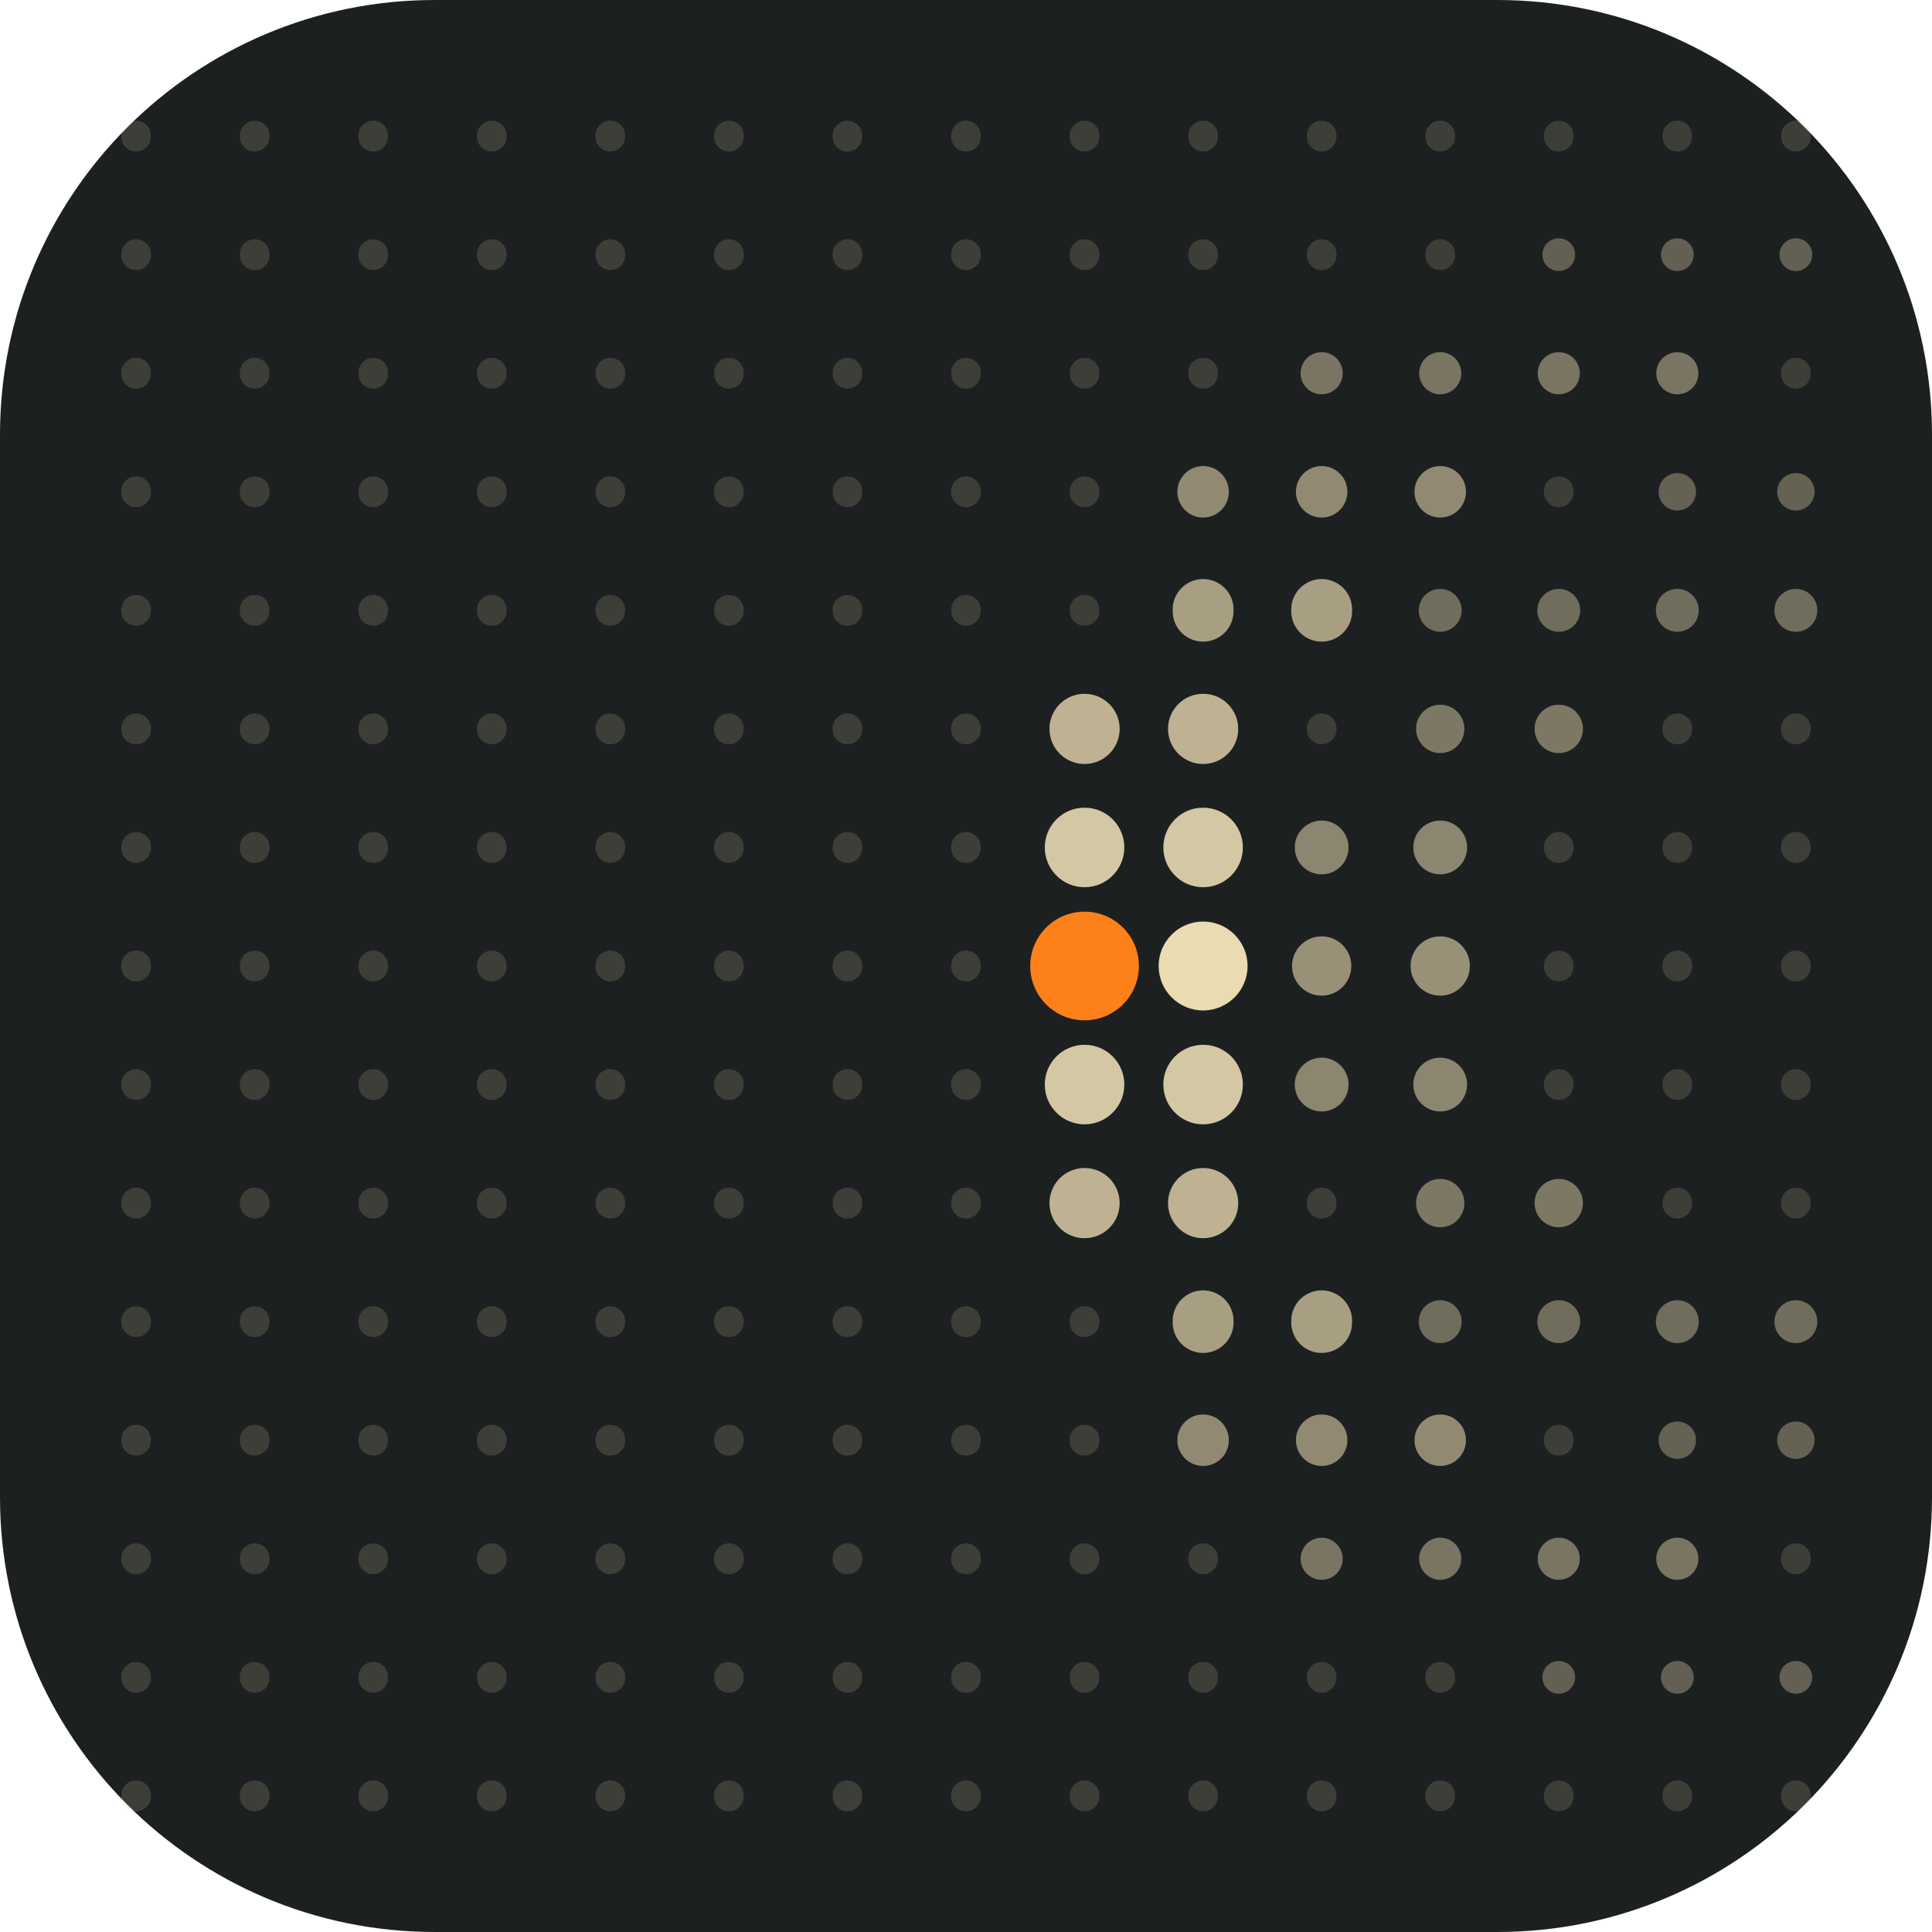
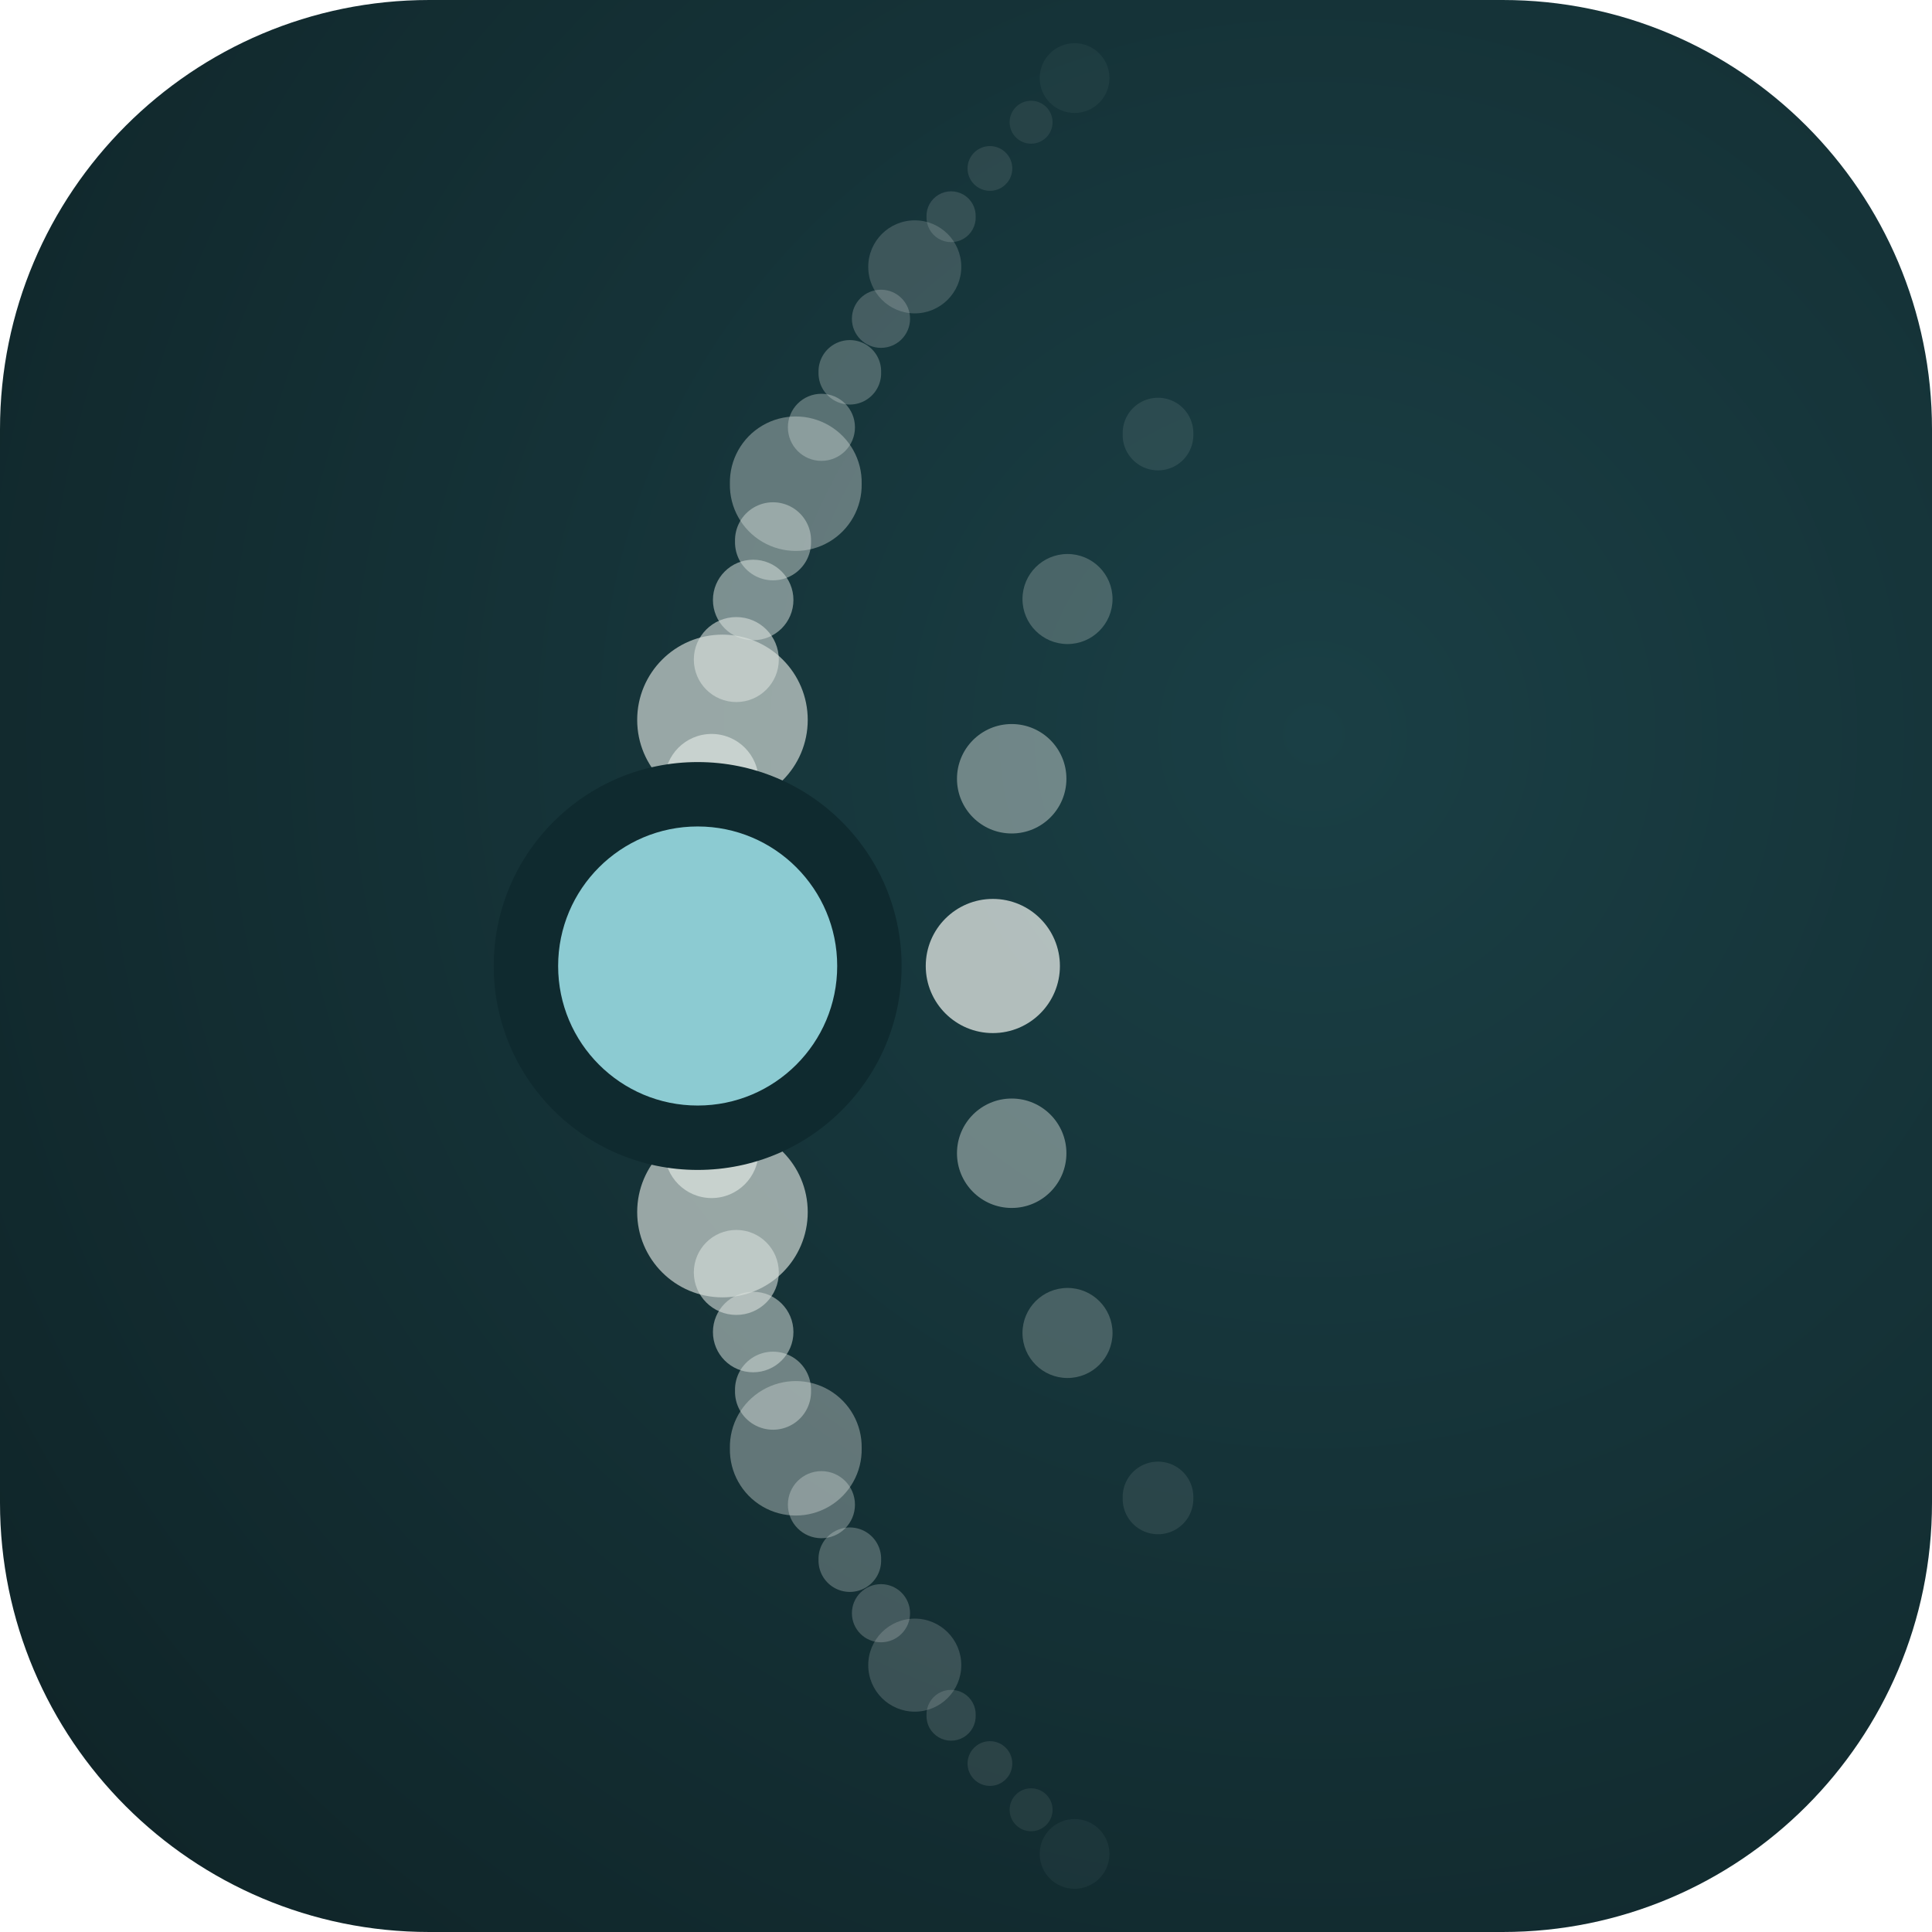
- <svg xmlns="http://www.w3.org/2000/svg" viewBox="14 14 80 80">
-   <rect x="14" y="14" width="80" height="80" rx="18" fill="#1D2021" />
-   <path fill="#EBDBB2" fill-opacity="0.16" d="M19.023,19.636a0.614,0.614 0 1,0 1.227,0a0.614,0.614 0 1,0 -1.227,0M23.932,19.636a0.614,0.614 0 1,0 1.227,0a0.614,0.614 0 1,0 -1.227,0M28.841,19.636a0.614,0.614 0 1,0 1.227,0a0.614,0.614 0 1,0 -1.227,0M33.750,19.636a0.614,0.614 0 1,0 1.227,0a0.614,0.614 0 1,0 -1.227,0M38.659,19.636a0.614,0.614 0 1,0 1.227,0a0.614,0.614 0 1,0 -1.227,0M43.568,19.636a0.614,0.614 0 1,0 1.227,0a0.614,0.614 0 1,0 -1.227,0M48.477,19.636a0.614,0.614 0 1,0 1.227,0a0.614,0.614 0 1,0 -1.227,0M53.386,19.636a0.614,0.614 0 1,0 1.227,0a0.614,0.614 0 1,0 -1.227,0M58.295,19.636a0.614,0.614 0 1,0 1.227,0a0.614,0.614 0 1,0 -1.227,0M63.205,19.636a0.614,0.614 0 1,0 1.227,0a0.614,0.614 0 1,0 -1.227,0M68.114,19.636a0.614,0.614 0 1,0 1.227,0a0.614,0.614 0 1,0 -1.227,0M73.023,19.636a0.614,0.614 0 1,0 1.227,0a0.614,0.614 0 1,0 -1.227,0M77.932,19.636a0.614,0.614 0 1,0 1.227,0a0.614,0.614 0 1,0 -1.227,0M82.841,19.636a0.614,0.614 0 1,0 1.227,0a0.614,0.614 0 1,0 -1.227,0M87.750,19.636a0.614,0.614 0 1,0 1.227,0a0.614,0.614 0 1,0 -1.227,0M19.023,24.545a0.614,0.614 0 1,0 1.227,0a0.614,0.614 0 1,0 -1.227,0M23.932,24.545a0.614,0.614 0 1,0 1.227,0a0.614,0.614 0 1,0 -1.227,0M28.841,24.545a0.614,0.614 0 1,0 1.227,0a0.614,0.614 0 1,0 -1.227,0M33.750,24.545a0.614,0.614 0 1,0 1.227,0a0.614,0.614 0 1,0 -1.227,0M38.659,24.545a0.614,0.614 0 1,0 1.227,0a0.614,0.614 0 1,0 -1.227,0M43.568,24.545a0.614,0.614 0 1,0 1.227,0a0.614,0.614 0 1,0 -1.227,0M48.477,24.545a0.614,0.614 0 1,0 1.227,0a0.614,0.614 0 1,0 -1.227,0M53.386,24.545a0.614,0.614 0 1,0 1.227,0a0.614,0.614 0 1,0 -1.227,0M58.295,24.545a0.614,0.614 0 1,0 1.227,0a0.614,0.614 0 1,0 -1.227,0M63.205,24.545a0.614,0.614 0 1,0 1.227,0a0.614,0.614 0 1,0 -1.227,0M68.114,24.545a0.614,0.614 0 1,0 1.227,0a0.614,0.614 0 1,0 -1.227,0M73.023,24.545a0.614,0.614 0 1,0 1.227,0a0.614,0.614 0 1,0 -1.227,0M19.023,29.455a0.614,0.614 0 1,0 1.227,0a0.614,0.614 0 1,0 -1.227,0M23.932,29.455a0.614,0.614 0 1,0 1.227,0a0.614,0.614 0 1,0 -1.227,0M28.841,29.455a0.614,0.614 0 1,0 1.227,0a0.614,0.614 0 1,0 -1.227,0M33.750,29.455a0.614,0.614 0 1,0 1.227,0a0.614,0.614 0 1,0 -1.227,0M38.659,29.455a0.614,0.614 0 1,0 1.227,0a0.614,0.614 0 1,0 -1.227,0M43.568,29.455a0.614,0.614 0 1,0 1.227,0a0.614,0.614 0 1,0 -1.227,0M48.477,29.455a0.614,0.614 0 1,0 1.227,0a0.614,0.614 0 1,0 -1.227,0M53.386,29.455a0.614,0.614 0 1,0 1.227,0a0.614,0.614 0 1,0 -1.227,0M58.295,29.455a0.614,0.614 0 1,0 1.227,0a0.614,0.614 0 1,0 -1.227,0M63.205,29.455a0.614,0.614 0 1,0 1.227,0a0.614,0.614 0 1,0 -1.227,0M87.750,29.455a0.614,0.614 0 1,0 1.227,0a0.614,0.614 0 1,0 -1.227,0M19.023,34.364a0.614,0.614 0 1,0 1.227,0a0.614,0.614 0 1,0 -1.227,0M23.932,34.364a0.614,0.614 0 1,0 1.227,0a0.614,0.614 0 1,0 -1.227,0M28.841,34.364a0.614,0.614 0 1,0 1.227,0a0.614,0.614 0 1,0 -1.227,0M33.750,34.364a0.614,0.614 0 1,0 1.227,0a0.614,0.614 0 1,0 -1.227,0M38.659,34.364a0.614,0.614 0 1,0 1.227,0a0.614,0.614 0 1,0 -1.227,0M43.568,34.364a0.614,0.614 0 1,0 1.227,0a0.614,0.614 0 1,0 -1.227,0M48.477,34.364a0.614,0.614 0 1,0 1.227,0a0.614,0.614 0 1,0 -1.227,0M53.386,34.364a0.614,0.614 0 1,0 1.227,0a0.614,0.614 0 1,0 -1.227,0M58.295,34.364a0.614,0.614 0 1,0 1.227,0a0.614,0.614 0 1,0 -1.227,0M77.932,34.364a0.614,0.614 0 1,0 1.227,0a0.614,0.614 0 1,0 -1.227,0M19.023,39.273a0.614,0.614 0 1,0 1.227,0a0.614,0.614 0 1,0 -1.227,0M23.932,39.273a0.614,0.614 0 1,0 1.227,0a0.614,0.614 0 1,0 -1.227,0M28.841,39.273a0.614,0.614 0 1,0 1.227,0a0.614,0.614 0 1,0 -1.227,0M33.750,39.273a0.614,0.614 0 1,0 1.227,0a0.614,0.614 0 1,0 -1.227,0M38.659,39.273a0.614,0.614 0 1,0 1.227,0a0.614,0.614 0 1,0 -1.227,0M43.568,39.273a0.614,0.614 0 1,0 1.227,0a0.614,0.614 0 1,0 -1.227,0M48.477,39.273a0.614,0.614 0 1,0 1.227,0a0.614,0.614 0 1,0 -1.227,0M53.386,39.273a0.614,0.614 0 1,0 1.227,0a0.614,0.614 0 1,0 -1.227,0M58.295,39.273a0.614,0.614 0 1,0 1.227,0a0.614,0.614 0 1,0 -1.227,0M19.023,44.182a0.614,0.614 0 1,0 1.227,0a0.614,0.614 0 1,0 -1.227,0M23.932,44.182a0.614,0.614 0 1,0 1.227,0a0.614,0.614 0 1,0 -1.227,0M28.841,44.182a0.614,0.614 0 1,0 1.227,0a0.614,0.614 0 1,0 -1.227,0M33.750,44.182a0.614,0.614 0 1,0 1.227,0a0.614,0.614 0 1,0 -1.227,0M38.659,44.182a0.614,0.614 0 1,0 1.227,0a0.614,0.614 0 1,0 -1.227,0M43.568,44.182a0.614,0.614 0 1,0 1.227,0a0.614,0.614 0 1,0 -1.227,0M48.477,44.182a0.614,0.614 0 1,0 1.227,0a0.614,0.614 0 1,0 -1.227,0M53.386,44.182a0.614,0.614 0 1,0 1.227,0a0.614,0.614 0 1,0 -1.227,0M68.114,44.182a0.614,0.614 0 1,0 1.227,0a0.614,0.614 0 1,0 -1.227,0M82.841,44.182a0.614,0.614 0 1,0 1.227,0a0.614,0.614 0 1,0 -1.227,0M87.750,44.182a0.614,0.614 0 1,0 1.227,0a0.614,0.614 0 1,0 -1.227,0M19.023,49.091a0.614,0.614 0 1,0 1.227,0a0.614,0.614 0 1,0 -1.227,0M23.932,49.091a0.614,0.614 0 1,0 1.227,0a0.614,0.614 0 1,0 -1.227,0M28.841,49.091a0.614,0.614 0 1,0 1.227,0a0.614,0.614 0 1,0 -1.227,0M33.750,49.091a0.614,0.614 0 1,0 1.227,0a0.614,0.614 0 1,0 -1.227,0M38.659,49.091a0.614,0.614 0 1,0 1.227,0a0.614,0.614 0 1,0 -1.227,0M43.568,49.091a0.614,0.614 0 1,0 1.227,0a0.614,0.614 0 1,0 -1.227,0M48.477,49.091a0.614,0.614 0 1,0 1.227,0a0.614,0.614 0 1,0 -1.227,0M53.386,49.091a0.614,0.614 0 1,0 1.227,0a0.614,0.614 0 1,0 -1.227,0M77.932,49.091a0.614,0.614 0 1,0 1.227,0a0.614,0.614 0 1,0 -1.227,0M82.841,49.091a0.614,0.614 0 1,0 1.227,0a0.614,0.614 0 1,0 -1.227,0M87.750,49.091a0.614,0.614 0 1,0 1.227,0a0.614,0.614 0 1,0 -1.227,0M19.023,54.000a0.614,0.614 0 1,0 1.227,0a0.614,0.614 0 1,0 -1.227,0M23.932,54.000a0.614,0.614 0 1,0 1.227,0a0.614,0.614 0 1,0 -1.227,0M28.841,54.000a0.614,0.614 0 1,0 1.227,0a0.614,0.614 0 1,0 -1.227,0M33.750,54.000a0.614,0.614 0 1,0 1.227,0a0.614,0.614 0 1,0 -1.227,0M38.659,54.000a0.614,0.614 0 1,0 1.227,0a0.614,0.614 0 1,0 -1.227,0M43.568,54.000a0.614,0.614 0 1,0 1.227,0a0.614,0.614 0 1,0 -1.227,0M48.477,54.000a0.614,0.614 0 1,0 1.227,0a0.614,0.614 0 1,0 -1.227,0M53.386,54.000a0.614,0.614 0 1,0 1.227,0a0.614,0.614 0 1,0 -1.227,0M77.932,54.000a0.614,0.614 0 1,0 1.227,0a0.614,0.614 0 1,0 -1.227,0M82.841,54.000a0.614,0.614 0 1,0 1.227,0a0.614,0.614 0 1,0 -1.227,0M87.750,54.000a0.614,0.614 0 1,0 1.227,0a0.614,0.614 0 1,0 -1.227,0M19.023,58.909a0.614,0.614 0 1,0 1.227,0a0.614,0.614 0 1,0 -1.227,0M23.932,58.909a0.614,0.614 0 1,0 1.227,0a0.614,0.614 0 1,0 -1.227,0M28.841,58.909a0.614,0.614 0 1,0 1.227,0a0.614,0.614 0 1,0 -1.227,0M33.750,58.909a0.614,0.614 0 1,0 1.227,0a0.614,0.614 0 1,0 -1.227,0M38.659,58.909a0.614,0.614 0 1,0 1.227,0a0.614,0.614 0 1,0 -1.227,0M43.568,58.909a0.614,0.614 0 1,0 1.227,0a0.614,0.614 0 1,0 -1.227,0M48.477,58.909a0.614,0.614 0 1,0 1.227,0a0.614,0.614 0 1,0 -1.227,0M53.386,58.909a0.614,0.614 0 1,0 1.227,0a0.614,0.614 0 1,0 -1.227,0M77.932,58.909a0.614,0.614 0 1,0 1.227,0a0.614,0.614 0 1,0 -1.227,0M82.841,58.909a0.614,0.614 0 1,0 1.227,0a0.614,0.614 0 1,0 -1.227,0M87.750,58.909a0.614,0.614 0 1,0 1.227,0a0.614,0.614 0 1,0 -1.227,0M19.023,63.818a0.614,0.614 0 1,0 1.227,0a0.614,0.614 0 1,0 -1.227,0M23.932,63.818a0.614,0.614 0 1,0 1.227,0a0.614,0.614 0 1,0 -1.227,0M28.841,63.818a0.614,0.614 0 1,0 1.227,0a0.614,0.614 0 1,0 -1.227,0M33.750,63.818a0.614,0.614 0 1,0 1.227,0a0.614,0.614 0 1,0 -1.227,0M38.659,63.818a0.614,0.614 0 1,0 1.227,0a0.614,0.614 0 1,0 -1.227,0M43.568,63.818a0.614,0.614 0 1,0 1.227,0a0.614,0.614 0 1,0 -1.227,0M48.477,63.818a0.614,0.614 0 1,0 1.227,0a0.614,0.614 0 1,0 -1.227,0M53.386,63.818a0.614,0.614 0 1,0 1.227,0a0.614,0.614 0 1,0 -1.227,0M68.114,63.818a0.614,0.614 0 1,0 1.227,0a0.614,0.614 0 1,0 -1.227,0M82.841,63.818a0.614,0.614 0 1,0 1.227,0a0.614,0.614 0 1,0 -1.227,0M87.750,63.818a0.614,0.614 0 1,0 1.227,0a0.614,0.614 0 1,0 -1.227,0M19.023,68.727a0.614,0.614 0 1,0 1.227,0a0.614,0.614 0 1,0 -1.227,0M23.932,68.727a0.614,0.614 0 1,0 1.227,0a0.614,0.614 0 1,0 -1.227,0M28.841,68.727a0.614,0.614 0 1,0 1.227,0a0.614,0.614 0 1,0 -1.227,0M33.750,68.727a0.614,0.614 0 1,0 1.227,0a0.614,0.614 0 1,0 -1.227,0M38.659,68.727a0.614,0.614 0 1,0 1.227,0a0.614,0.614 0 1,0 -1.227,0M43.568,68.727a0.614,0.614 0 1,0 1.227,0a0.614,0.614 0 1,0 -1.227,0M48.477,68.727a0.614,0.614 0 1,0 1.227,0a0.614,0.614 0 1,0 -1.227,0M53.386,68.727a0.614,0.614 0 1,0 1.227,0a0.614,0.614 0 1,0 -1.227,0M58.295,68.727a0.614,0.614 0 1,0 1.227,0a0.614,0.614 0 1,0 -1.227,0M19.023,73.636a0.614,0.614 0 1,0 1.227,0a0.614,0.614 0 1,0 -1.227,0M23.932,73.636a0.614,0.614 0 1,0 1.227,0a0.614,0.614 0 1,0 -1.227,0M28.841,73.636a0.614,0.614 0 1,0 1.227,0a0.614,0.614 0 1,0 -1.227,0M33.750,73.636a0.614,0.614 0 1,0 1.227,0a0.614,0.614 0 1,0 -1.227,0M38.659,73.636a0.614,0.614 0 1,0 1.227,0a0.614,0.614 0 1,0 -1.227,0M43.568,73.636a0.614,0.614 0 1,0 1.227,0a0.614,0.614 0 1,0 -1.227,0M48.477,73.636a0.614,0.614 0 1,0 1.227,0a0.614,0.614 0 1,0 -1.227,0M53.386,73.636a0.614,0.614 0 1,0 1.227,0a0.614,0.614 0 1,0 -1.227,0M58.295,73.636a0.614,0.614 0 1,0 1.227,0a0.614,0.614 0 1,0 -1.227,0M77.932,73.636a0.614,0.614 0 1,0 1.227,0a0.614,0.614 0 1,0 -1.227,0M19.023,78.545a0.614,0.614 0 1,0 1.227,0a0.614,0.614 0 1,0 -1.227,0M23.932,78.545a0.614,0.614 0 1,0 1.227,0a0.614,0.614 0 1,0 -1.227,0M28.841,78.545a0.614,0.614 0 1,0 1.227,0a0.614,0.614 0 1,0 -1.227,0M33.750,78.545a0.614,0.614 0 1,0 1.227,0a0.614,0.614 0 1,0 -1.227,0M38.659,78.545a0.614,0.614 0 1,0 1.227,0a0.614,0.614 0 1,0 -1.227,0M43.568,78.545a0.614,0.614 0 1,0 1.227,0a0.614,0.614 0 1,0 -1.227,0M48.477,78.545a0.614,0.614 0 1,0 1.227,0a0.614,0.614 0 1,0 -1.227,0M53.386,78.545a0.614,0.614 0 1,0 1.227,0a0.614,0.614 0 1,0 -1.227,0M58.295,78.545a0.614,0.614 0 1,0 1.227,0a0.614,0.614 0 1,0 -1.227,0M63.205,78.545a0.614,0.614 0 1,0 1.227,0a0.614,0.614 0 1,0 -1.227,0M87.750,78.545a0.614,0.614 0 1,0 1.227,0a0.614,0.614 0 1,0 -1.227,0M19.023,83.455a0.614,0.614 0 1,0 1.227,0a0.614,0.614 0 1,0 -1.227,0M23.932,83.455a0.614,0.614 0 1,0 1.227,0a0.614,0.614 0 1,0 -1.227,0M28.841,83.455a0.614,0.614 0 1,0 1.227,0a0.614,0.614 0 1,0 -1.227,0M33.750,83.455a0.614,0.614 0 1,0 1.227,0a0.614,0.614 0 1,0 -1.227,0M38.659,83.455a0.614,0.614 0 1,0 1.227,0a0.614,0.614 0 1,0 -1.227,0M43.568,83.455a0.614,0.614 0 1,0 1.227,0a0.614,0.614 0 1,0 -1.227,0M48.477,83.455a0.614,0.614 0 1,0 1.227,0a0.614,0.614 0 1,0 -1.227,0M53.386,83.455a0.614,0.614 0 1,0 1.227,0a0.614,0.614 0 1,0 -1.227,0M58.295,83.455a0.614,0.614 0 1,0 1.227,0a0.614,0.614 0 1,0 -1.227,0M63.205,83.455a0.614,0.614 0 1,0 1.227,0a0.614,0.614 0 1,0 -1.227,0M68.114,83.455a0.614,0.614 0 1,0 1.227,0a0.614,0.614 0 1,0 -1.227,0M73.023,83.455a0.614,0.614 0 1,0 1.227,0a0.614,0.614 0 1,0 -1.227,0M19.023,88.364a0.614,0.614 0 1,0 1.227,0a0.614,0.614 0 1,0 -1.227,0M23.932,88.364a0.614,0.614 0 1,0 1.227,0a0.614,0.614 0 1,0 -1.227,0M28.841,88.364a0.614,0.614 0 1,0 1.227,0a0.614,0.614 0 1,0 -1.227,0M33.750,88.364a0.614,0.614 0 1,0 1.227,0a0.614,0.614 0 1,0 -1.227,0M38.659,88.364a0.614,0.614 0 1,0 1.227,0a0.614,0.614 0 1,0 -1.227,0M43.568,88.364a0.614,0.614 0 1,0 1.227,0a0.614,0.614 0 1,0 -1.227,0M48.477,88.364a0.614,0.614 0 1,0 1.227,0a0.614,0.614 0 1,0 -1.227,0M53.386,88.364a0.614,0.614 0 1,0 1.227,0a0.614,0.614 0 1,0 -1.227,0M58.295,88.364a0.614,0.614 0 1,0 1.227,0a0.614,0.614 0 1,0 -1.227,0M63.205,88.364a0.614,0.614 0 1,0 1.227,0a0.614,0.614 0 1,0 -1.227,0M68.114,88.364a0.614,0.614 0 1,0 1.227,0a0.614,0.614 0 1,0 -1.227,0M73.023,88.364a0.614,0.614 0 1,0 1.227,0a0.614,0.614 0 1,0 -1.227,0M77.932,88.364a0.614,0.614 0 1,0 1.227,0a0.614,0.614 0 1,0 -1.227,0M82.841,88.364a0.614,0.614 0 1,0 1.227,0a0.614,0.614 0 1,0 -1.227,0M87.750,88.364a0.614,0.614 0 1,0 1.227,0a0.614,0.614 0 1,0 -1.227,0" />
-   <path fill="#EBDBB2" fill-opacity="0.34" d="M77.867,24.545a0.678,0.678 0 1,0 1.356,0a0.678,0.678 0 1,0 -1.356,0M82.776,24.545a0.678,0.678 0 1,0 1.356,0a0.678,0.678 0 1,0 -1.356,0M87.685,24.545a0.678,0.678 0 1,0 1.356,0a0.678,0.678 0 1,0 -1.356,0M77.867,83.455a0.678,0.678 0 1,0 1.356,0a0.678,0.678 0 1,0 -1.356,0M82.776,83.455a0.678,0.678 0 1,0 1.356,0a0.678,0.678 0 1,0 -1.356,0M87.685,83.455a0.678,0.678 0 1,0 1.356,0a0.678,0.678 0 1,0 -1.356,0" />
-   <path fill="#EBDBB2" fill-opacity="0.45" d="M67.855,29.455a0.872,0.872 0 1,0 1.744,0a0.872,0.872 0 1,0 -1.744,0M72.764,29.455a0.872,0.872 0 1,0 1.744,0a0.872,0.872 0 1,0 -1.744,0M77.673,29.455a0.872,0.872 0 1,0 1.744,0a0.872,0.872 0 1,0 -1.744,0M82.583,29.455a0.872,0.872 0 1,0 1.744,0a0.872,0.872 0 1,0 -1.744,0M67.855,78.545a0.872,0.872 0 1,0 1.744,0a0.872,0.872 0 1,0 -1.744,0M72.764,78.545a0.872,0.872 0 1,0 1.744,0a0.872,0.872 0 1,0 -1.744,0M77.673,78.545a0.872,0.872 0 1,0 1.744,0a0.872,0.872 0 1,0 -1.744,0M82.583,78.545a0.872,0.872 0 1,0 1.744,0a0.872,0.872 0 1,0 -1.744,0" />
-   <path fill="#EBDBB2" fill-opacity="0.56" d="M62.752,34.364a1.066,1.066 0 1,0 2.132,0a1.066,1.066 0 1,0 -2.132,0M67.661,34.364a1.066,1.066 0 1,0 2.132,0a1.066,1.066 0 1,0 -2.132,0M72.571,34.364a1.066,1.066 0 1,0 2.132,0a1.066,1.066 0 1,0 -2.132,0M62.752,73.636a1.066,1.066 0 1,0 2.132,0a1.066,1.066 0 1,0 -2.132,0M67.661,73.636a1.066,1.066 0 1,0 2.132,0a1.066,1.066 0 1,0 -2.132,0M72.571,73.636a1.066,1.066 0 1,0 2.132,0a1.066,1.066 0 1,0 -2.132,0" />
-   <path fill="#EBDBB2" fill-opacity="0.35" d="M82.679,34.364a0.775,0.775 0 1,0 1.550,0a0.775,0.775 0 1,0 -1.550,0M87.589,34.364a0.775,0.775 0 1,0 1.550,0a0.775,0.775 0 1,0 -1.550,0M82.679,73.636a0.775,0.775 0 1,0 1.550,0a0.775,0.775 0 1,0 -1.550,0M87.589,73.636a0.775,0.775 0 1,0 1.550,0a0.775,0.775 0 1,0 -1.550,0" />
-   <path fill="#EBDBB2" fill-opacity="0.67" d="M62.559,39.273a1.260,1.260 0 1,0 2.519,0a1.260,1.260 0 1,0 -2.519,0M67.468,39.273a1.260,1.260 0 1,0 2.519,0a1.260,1.260 0 1,0 -2.519,0M62.559,68.727a1.260,1.260 0 1,0 2.519,0a1.260,1.260 0 1,0 -2.519,0M67.468,68.727a1.260,1.260 0 1,0 2.519,0a1.260,1.260 0 1,0 -2.519,0" />
-   <path fill="#EBDBB2" fill-opacity="0.41" d="M72.748,39.273a0.888,0.888 0 1,0 1.776,0a0.888,0.888 0 1,0 -1.776,0M77.657,39.273a0.888,0.888 0 1,0 1.776,0a0.888,0.888 0 1,0 -1.776,0M82.566,39.273a0.888,0.888 0 1,0 1.776,0a0.888,0.888 0 1,0 -1.776,0M87.475,39.273a0.888,0.888 0 1,0 1.776,0a0.888,0.888 0 1,0 -1.776,0M72.748,68.727a0.888,0.888 0 1,0 1.776,0a0.888,0.888 0 1,0 -1.776,0M77.657,68.727a0.888,0.888 0 1,0 1.776,0a0.888,0.888 0 1,0 -1.776,0M82.566,68.727a0.888,0.888 0 1,0 1.776,0a0.888,0.888 0 1,0 -1.776,0M87.475,68.727a0.888,0.888 0 1,0 1.776,0a0.888,0.888 0 1,0 -1.776,0" />
-   <path fill="#EBDBB2" fill-opacity="0.78" d="M57.456,44.182a1.453,1.453 0 1,0 2.907,0a1.453,1.453 0 1,0 -2.907,0M62.365,44.182a1.453,1.453 0 1,0 2.907,0a1.453,1.453 0 1,0 -2.907,0M57.456,63.818a1.453,1.453 0 1,0 2.907,0a1.453,1.453 0 1,0 -2.907,0M62.365,63.818a1.453,1.453 0 1,0 2.907,0a1.453,1.453 0 1,0 -2.907,0" />
-   <path fill="#EBDBB2" fill-opacity="0.47" d="M72.635,44.182a1.001,1.001 0 1,0 2.002,0a1.001,1.001 0 1,0 -2.002,0M77.544,44.182a1.001,1.001 0 1,0 2.002,0a1.001,1.001 0 1,0 -2.002,0M72.635,63.818a1.001,1.001 0 1,0 2.002,0a1.001,1.001 0 1,0 -2.002,0M77.544,63.818a1.001,1.001 0 1,0 2.002,0a1.001,1.001 0 1,0 -2.002,0" />
-   <path fill="#EBDBB2" fill-opacity="0.89" d="M57.262,49.091a1.647,1.647 0 1,0 3.294,0a1.647,1.647 0 1,0 -3.294,0M62.171,49.091a1.647,1.647 0 1,0 3.294,0a1.647,1.647 0 1,0 -3.294,0M57.262,58.909a1.647,1.647 0 1,0 3.294,0a1.647,1.647 0 1,0 -3.294,0M62.171,58.909a1.647,1.647 0 1,0 3.294,0a1.647,1.647 0 1,0 -3.294,0" />
-   <path fill="#EBDBB2" fill-opacity="0.54" d="M67.613,49.091a1.114,1.114 0 1,0 2.228,0a1.114,1.114 0 1,0 -2.228,0M72.522,49.091a1.114,1.114 0 1,0 2.228,0a1.114,1.114 0 1,0 -2.228,0M67.613,58.909a1.114,1.114 0 1,0 2.228,0a1.114,1.114 0 1,0 -2.228,0M72.522,58.909a1.114,1.114 0 1,0 2.228,0a1.114,1.114 0 1,0 -2.228,0" />
-   <path fill="#FE8019" d="M56.659,54.000a2.250,2.250 0 1,0 4.500,0a2.250,2.250 0 1,0 -4.500,0" />
-   <path fill="#EBDBB2" d="M61.977,54.000a1.841,1.841 0 1,0 3.682,0a1.841,1.841 0 1,0 -3.682,0" />
-   <path fill="#EBDBB2" fill-opacity="0.6" d="M67.500,54.000a1.227,1.227 0 1,0 2.455,0a1.227,1.227 0 1,0 -2.455,0M72.409,54.000a1.227,1.227 0 1,0 2.455,0a1.227,1.227 0 1,0 -2.455,0" />
+ <svg xmlns="http://www.w3.org/2000/svg" viewBox="18 18 72 72">
+   <defs>
+     <radialGradient id="glow" gradientUnits="userSpaceOnUse" cx="66.96" cy="45.36" r="81">
+       <stop offset="0" stop-color="#1A3F45" />
+       <stop offset="1" stop-color="#0C1C1F" />
+     </radialGradient>
+   </defs>
+   <rect x="18" y="18" width="72" height="72" rx="16" fill="url(#glow)" />
+   <path fill="#D8E0DC" fill-opacity="0.05" d="M56.746,87.09a1.3,1.3 0 1,0 2.6,0a1.3,1.3 0 1,0 -2.6,0ZM56.746,20.91a1.3,1.3 0 1,0 2.6,0a1.3,1.3 0 1,0 -2.6,0Z" />
+   <path fill="#D8E0DC" fill-opacity="0.09" d="M55.626,85.445a0.8,0.8 0 1,0 1.6,0a0.8,0.8 0 1,0 -1.6,0ZM55.626,22.555a0.8,0.8 0 1,0 1.6,0a0.8,0.8 0 1,0 -1.6,0Z" />
+   <path fill="#D8E0DC" fill-opacity="0.11" d="M59.839,73.824a1.317,1.317 0 1,0 2.633,0a1.317,1.317 0 1,0 -2.633,0ZM59.839,34.176a1.317,1.317 0 1,0 2.633,0a1.317,1.317 0 1,0 -2.633,0Z" />
+   <path fill="#D8E0DC" fill-opacity="0.12" d="M54.058,83.722a0.833,0.833 0 1,0 1.667,0a0.833,0.833 0 1,0 -1.667,0ZM54.058,24.278a0.833,0.833 0 1,0 1.667,0a0.833,0.833 0 1,0 -1.667,0Z" />
+   <path fill="#D8E0DC" fill-opacity="0.16" d="M52.528,81.923a0.917,0.917 0 1,0 1.833,0a0.917,0.917 0 1,0 -1.833,0ZM52.528,26.077a0.917,0.917 0 1,0 1.833,0a0.917,0.917 0 1,0 -1.833,0Z" />
+   <path fill="#D8E0DC" fill-opacity="0.2" d="M50.357,80.055a1.733,1.733 0 1,0 3.467,0a1.733,1.733 0 1,0 -3.467,0ZM50.357,27.945a1.733,1.733 0 1,0 3.467,0a1.733,1.733 0 1,0 -3.467,0Z" />
+   <path fill="#D8E0DC" fill-opacity="0.24" d="M49.748,78.12a1.083,1.083 0 1,0 2.167,0a1.083,1.083 0 1,0 -2.167,0ZM49.748,29.88a1.083,1.083 0 1,0 2.167,0a1.083,1.083 0 1,0 -2.167,0Z" />
+   <path fill="#D8E0DC" fill-opacity="0.26" d="M56.105,67.676a1.678,1.678 0 1,0 3.356,0a1.678,1.678 0 1,0 -3.356,0ZM56.105,40.324a1.678,1.678 0 1,0 3.356,0a1.678,1.678 0 1,0 -3.356,0Z" />
+   <path fill="#D8E0DC" fill-opacity="0.29" d="M48.504,76.125a1.167,1.167 0 1,0 2.333,0a1.167,1.167 0 1,0 -2.333,0ZM48.504,31.875a1.167,1.167 0 1,0 2.333,0a1.167,1.167 0 1,0 -2.333,0Z" />
+   <path fill="#D8E0DC" fill-opacity="0.35" d="M47.362,74.075a1.25,1.25 0 1,0 2.5,0a1.25,1.25 0 1,0 -2.5,0ZM47.362,33.925a1.25,1.25 0 1,0 2.5,0a1.25,1.25 0 1,0 -2.5,0Z" />
+   <path fill="#D8E0DC" fill-opacity="0.4" d="M45.201,71.974a2.456,2.456 0 1,0 4.911,0a2.456,2.456 0 1,0 -4.911,0ZM45.201,36.026a2.456,2.456 0 1,0 4.911,0a2.456,2.456 0 1,0 -4.911,0Z" />
+   <path fill="#D8E0DC" fill-opacity="0.46" d="M53.664,60.978a2.039,2.039 0 1,0 4.078,0a2.039,2.039 0 1,0 -4.078,0ZM53.664,47.022a2.039,2.039 0 1,0 4.078,0a2.039,2.039 0 1,0 -4.078,0Z" />
+   <path fill="#D8E0DC" fill-opacity="0.47" d="M45.392,69.827a1.417,1.417 0 1,0 2.833,0a1.417,1.417 0 1,0 -2.833,0ZM45.392,38.173a1.417,1.417 0 1,0 2.833,0a1.417,1.417 0 1,0 -2.833,0Z" />
+   <path fill="#D8E0DC" fill-opacity="0.53" d="M44.569,67.641a1.5,1.5 0 1,0 3,0a1.5,1.5 0 1,0 -3,0ZM44.569,40.359a1.5,1.5 0 1,0 3,0a1.5,1.5 0 1,0 -3,0Z" />
+   <path fill="#D8E0DC" fill-opacity="0.6" d="M43.857,65.42a1.583,1.583 0 1,0 3.167,0a1.583,1.583 0 1,0 -3.167,0ZM43.857,42.58a1.583,1.583 0 1,0 3.167,0a1.583,1.583 0 1,0 -3.167,0Z" />
+   <path fill="#D8E0DC" fill-opacity="0.67" d="M41.746,63.171a3.178,3.178 0 1,0 6.356,0a3.178,3.178 0 1,0 -6.356,0ZM41.746,44.829a3.178,3.178 0 1,0 6.356,0a3.178,3.178 0 1,0 -6.356,0Z" />
+   <path fill="#D8E0DC" fill-opacity="0.75" d="M42.77,60.898a1.75,1.75 0 1,0 3.5,0a1.75,1.75 0 1,0 -3.5,0ZM42.77,47.102a1.75,1.75 0 1,0 3.5,0a1.75,1.75 0 1,0 -3.5,0Z" />
+   <path fill="#D8E0DC" fill-opacity="0.83" d="M42.398,58.609a1.833,1.833 0 1,0 3.667,0a1.833,1.833 0 1,0 -3.667,0ZM42.398,49.391a1.833,1.833 0 1,0 3.667,0a1.833,1.833 0 1,0 -3.667,0Z" />
+   <path fill="#D8E0DC" fill-opacity="0.91" d="M42.141,56.307a1.917,1.917 0 1,0 3.833,0a1.917,1.917 0 1,0 -3.833,0ZM42.141,51.693a1.917,1.917 0 1,0 3.833,0a1.917,1.917 0 1,0 -3.833,0Z" />
+   <path fill="#0F2A2F" fill-opacity="1.0" d="M36.4,54a7.6,7.6 0 1,0 15.2,0a7.6,7.6 0 1,0 -15.2,0Z" />
+   <path fill="#8CCBD2" fill-opacity="1.0" d="M38.8,54a5.2,5.2 0 1,0 10.4,0a5.2,5.2 0 1,0 -10.4,0Z" />
+   <path fill="#D8E0DC" fill-opacity="0.8" d="M52.5,54a2.5,2.5 0 1,0 5,0a2.5,2.5 0 1,0 -5,0Z" />
</svg>
